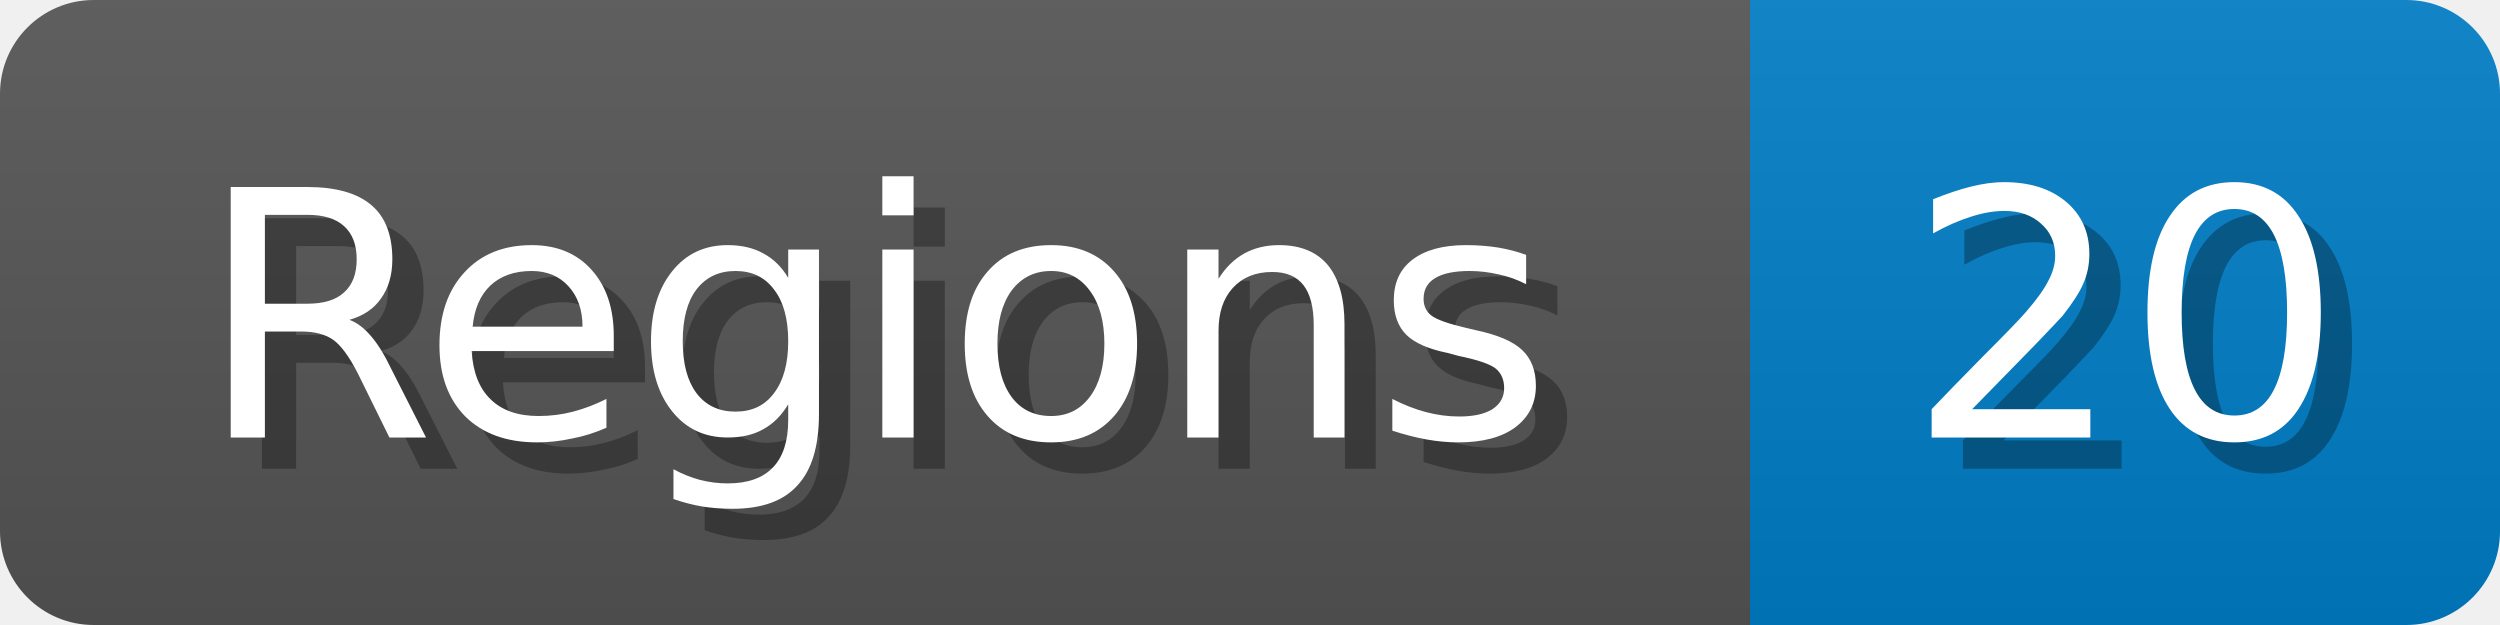
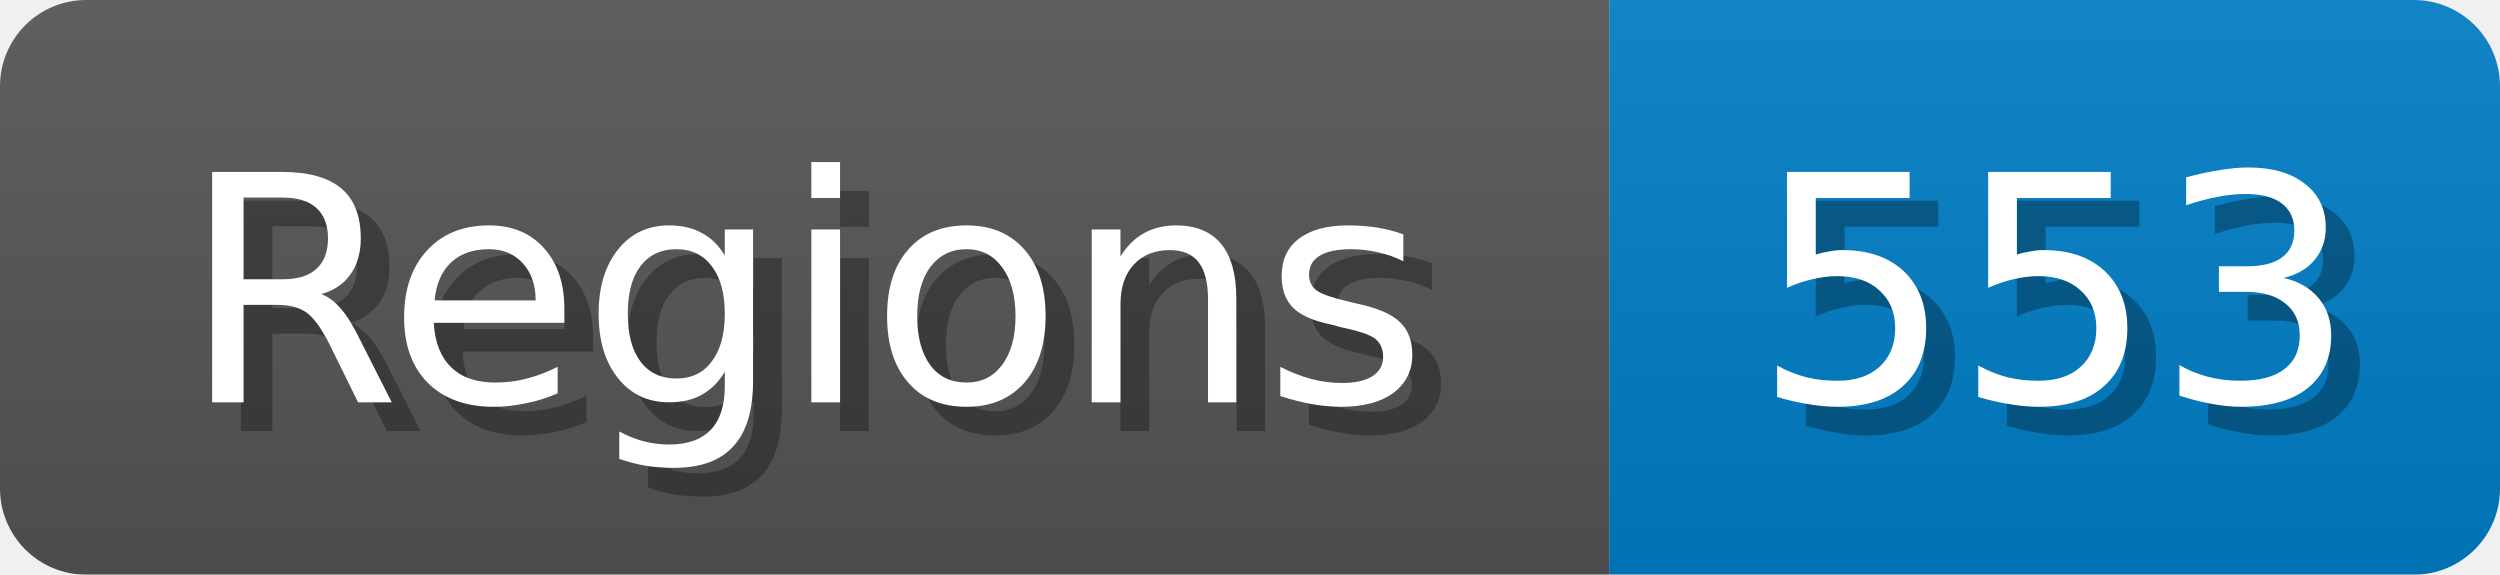
- <svg xmlns="http://www.w3.org/2000/svg" width="80" height="20">
+ <svg xmlns="http://www.w3.org/2000/svg" width="87" height="20">
  <linearGradient id="b" x2="0" y2="100%">
    <stop offset="0" stop-color="#bbb" stop-opacity=".1" />
    <stop offset="1" stop-opacity=".1" />
  </linearGradient>
  <mask id="anybadge_1">
-     <rect width="80" height="20" rx="3" fill="#fff" />
+     <rect width="87" height="20" rx="3" fill="#fff" />
  </mask>
  <g mask="url(#anybadge_1)">
    <path fill="#555" d="M0 0h56v20H0z" />
-     <path fill="#007ec6" d="M56 0h24v20H56z" />
-     <path fill="url(#b)" d="M0 0h80v20H0z" />
+     <path fill="#007ec6" d="M56 0h31v20H56z" />
+     <path fill="url(#b)" d="M0 0h87v20H0z" />
  </g>
  <g fill="#fff" text-anchor="middle" font-family="DejaVu Sans,Verdana,Geneva,sans-serif" font-size="11">
    <text x="29.0" y="15" fill="#010101" fill-opacity=".3">Regions</text>
    <text x="28.0" y="14">Regions</text>
  </g>
  <g fill="#fff" text-anchor="middle" font-family="DejaVu Sans,Verdana,Geneva,sans-serif" font-size="11">
-     <text x="69.0" y="15" fill="#010101" fill-opacity=".3">20</text>
-     <text x="68.0" y="14">20</text>
+     <text x="72.5" y="15" fill="#010101" fill-opacity=".3">553</text>
+     <text x="71.5" y="14">553</text>
  </g>
</svg>
